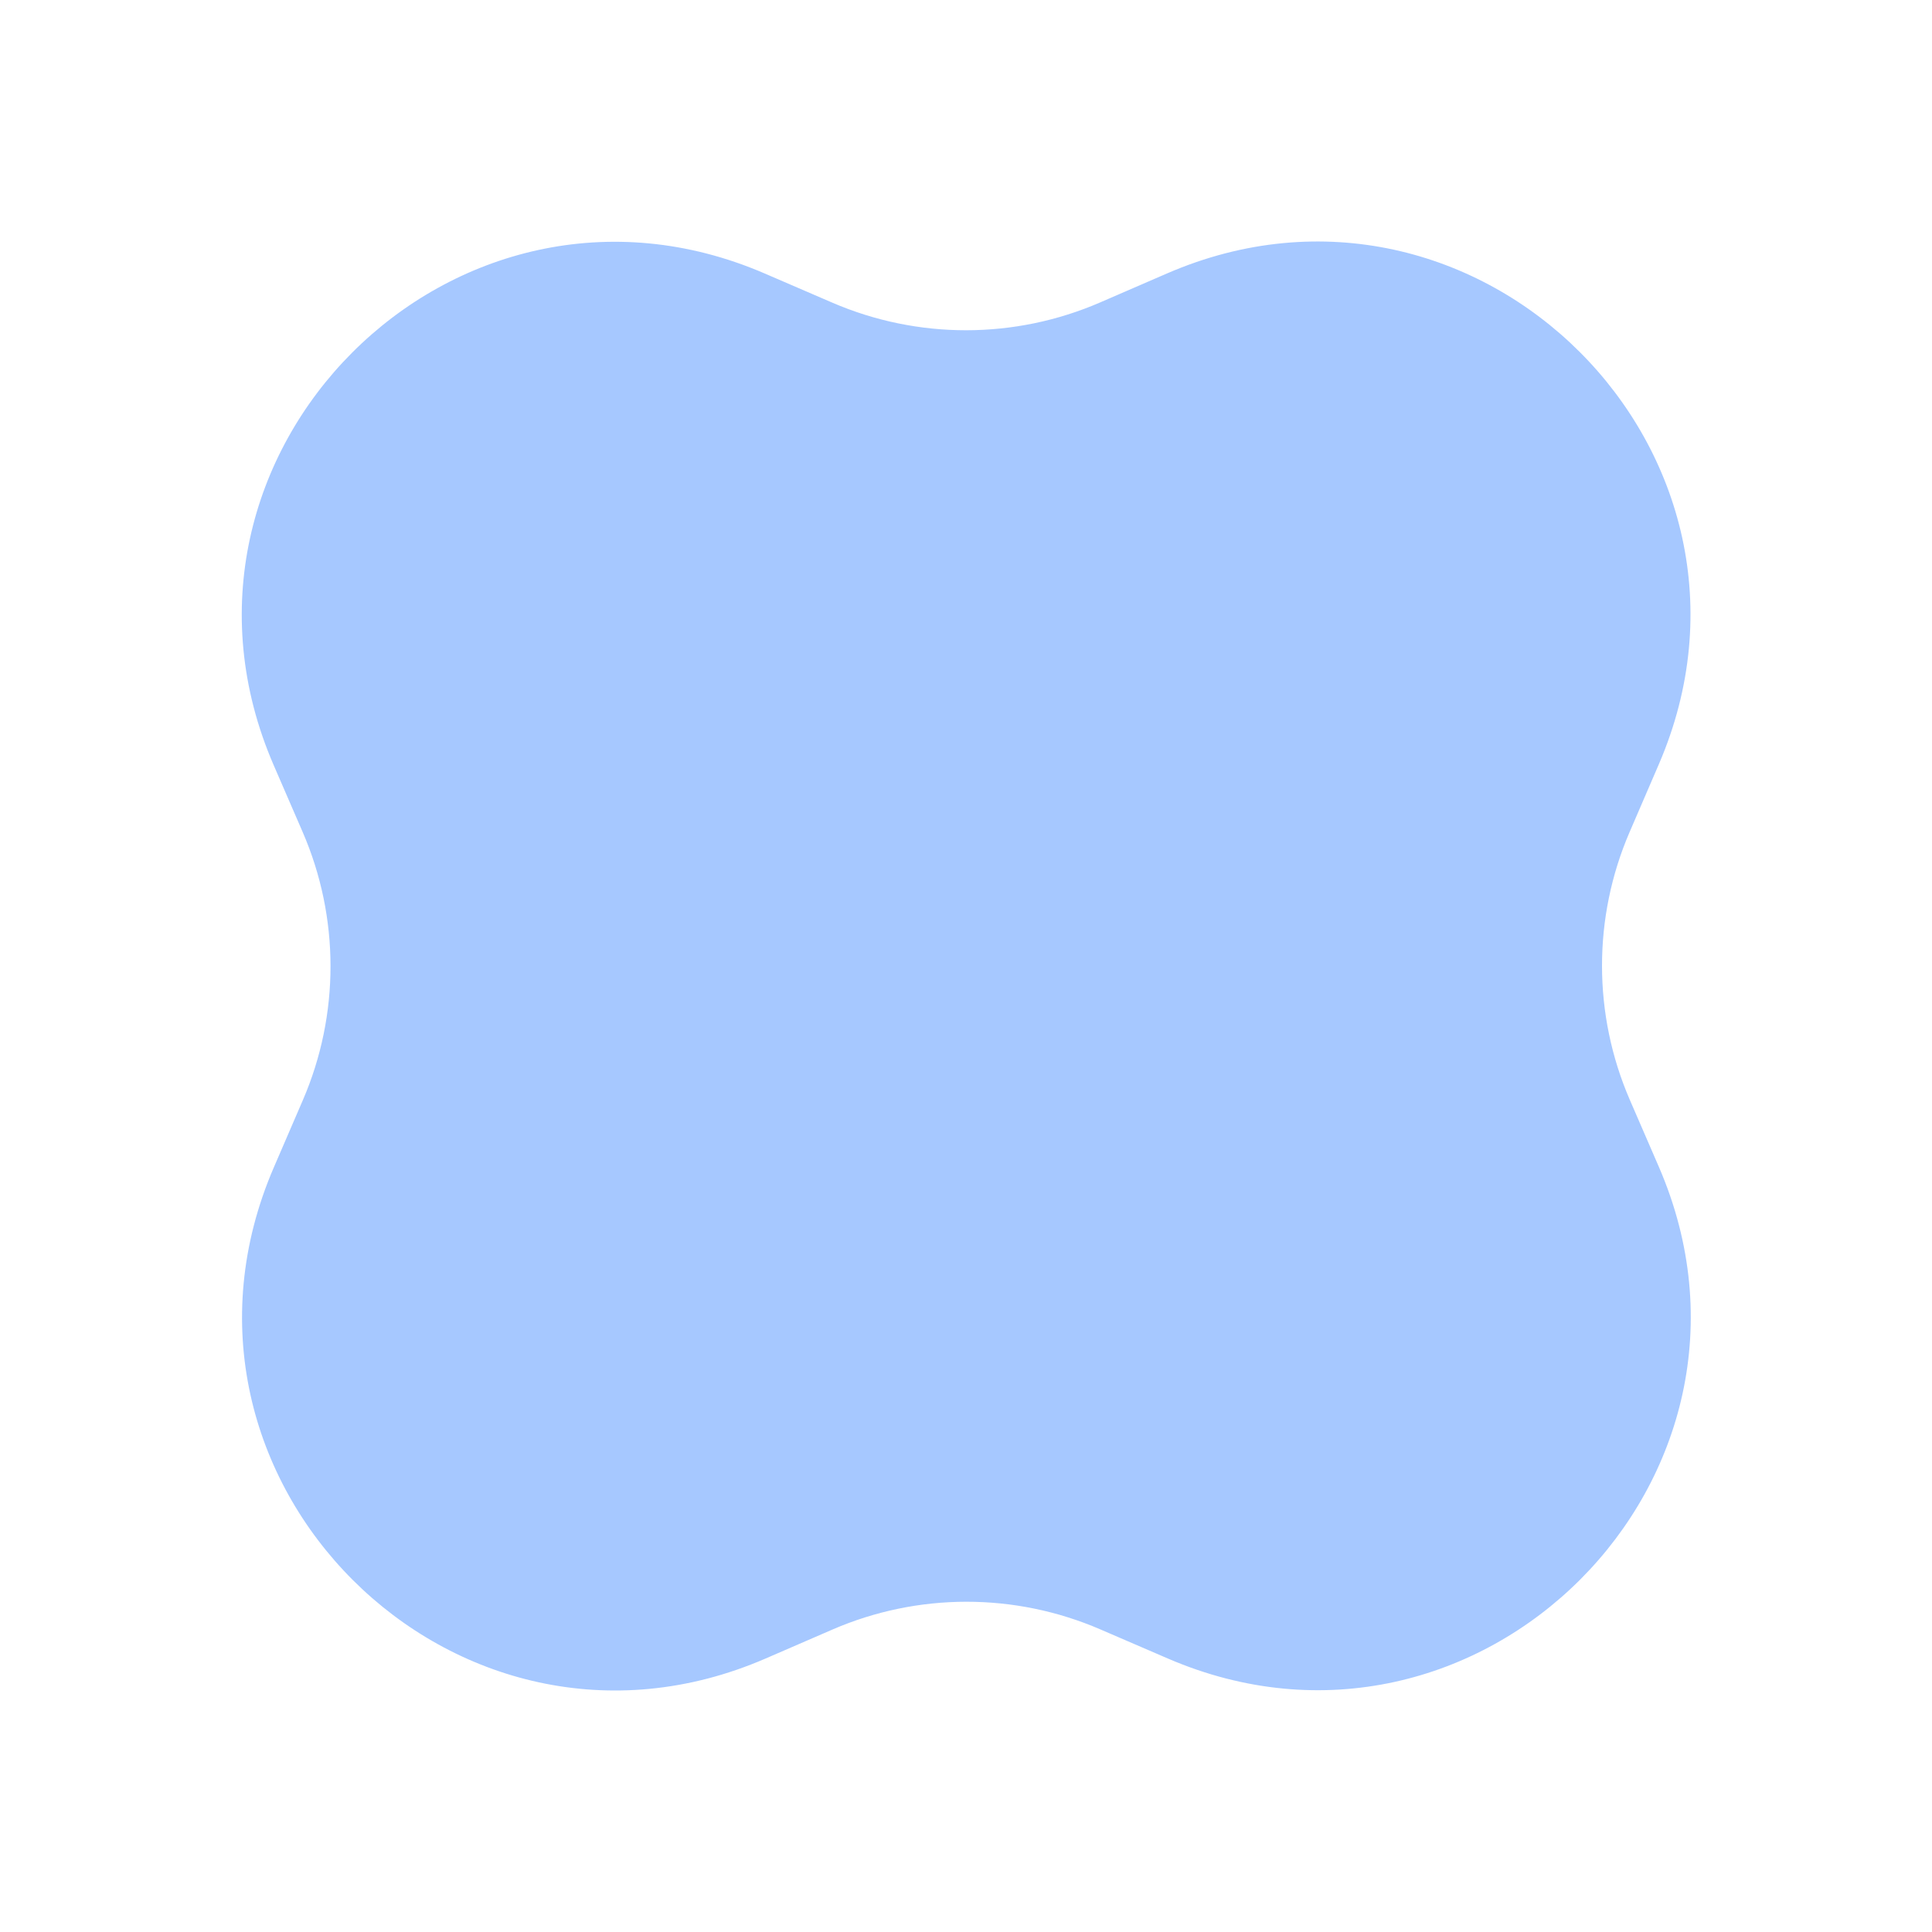
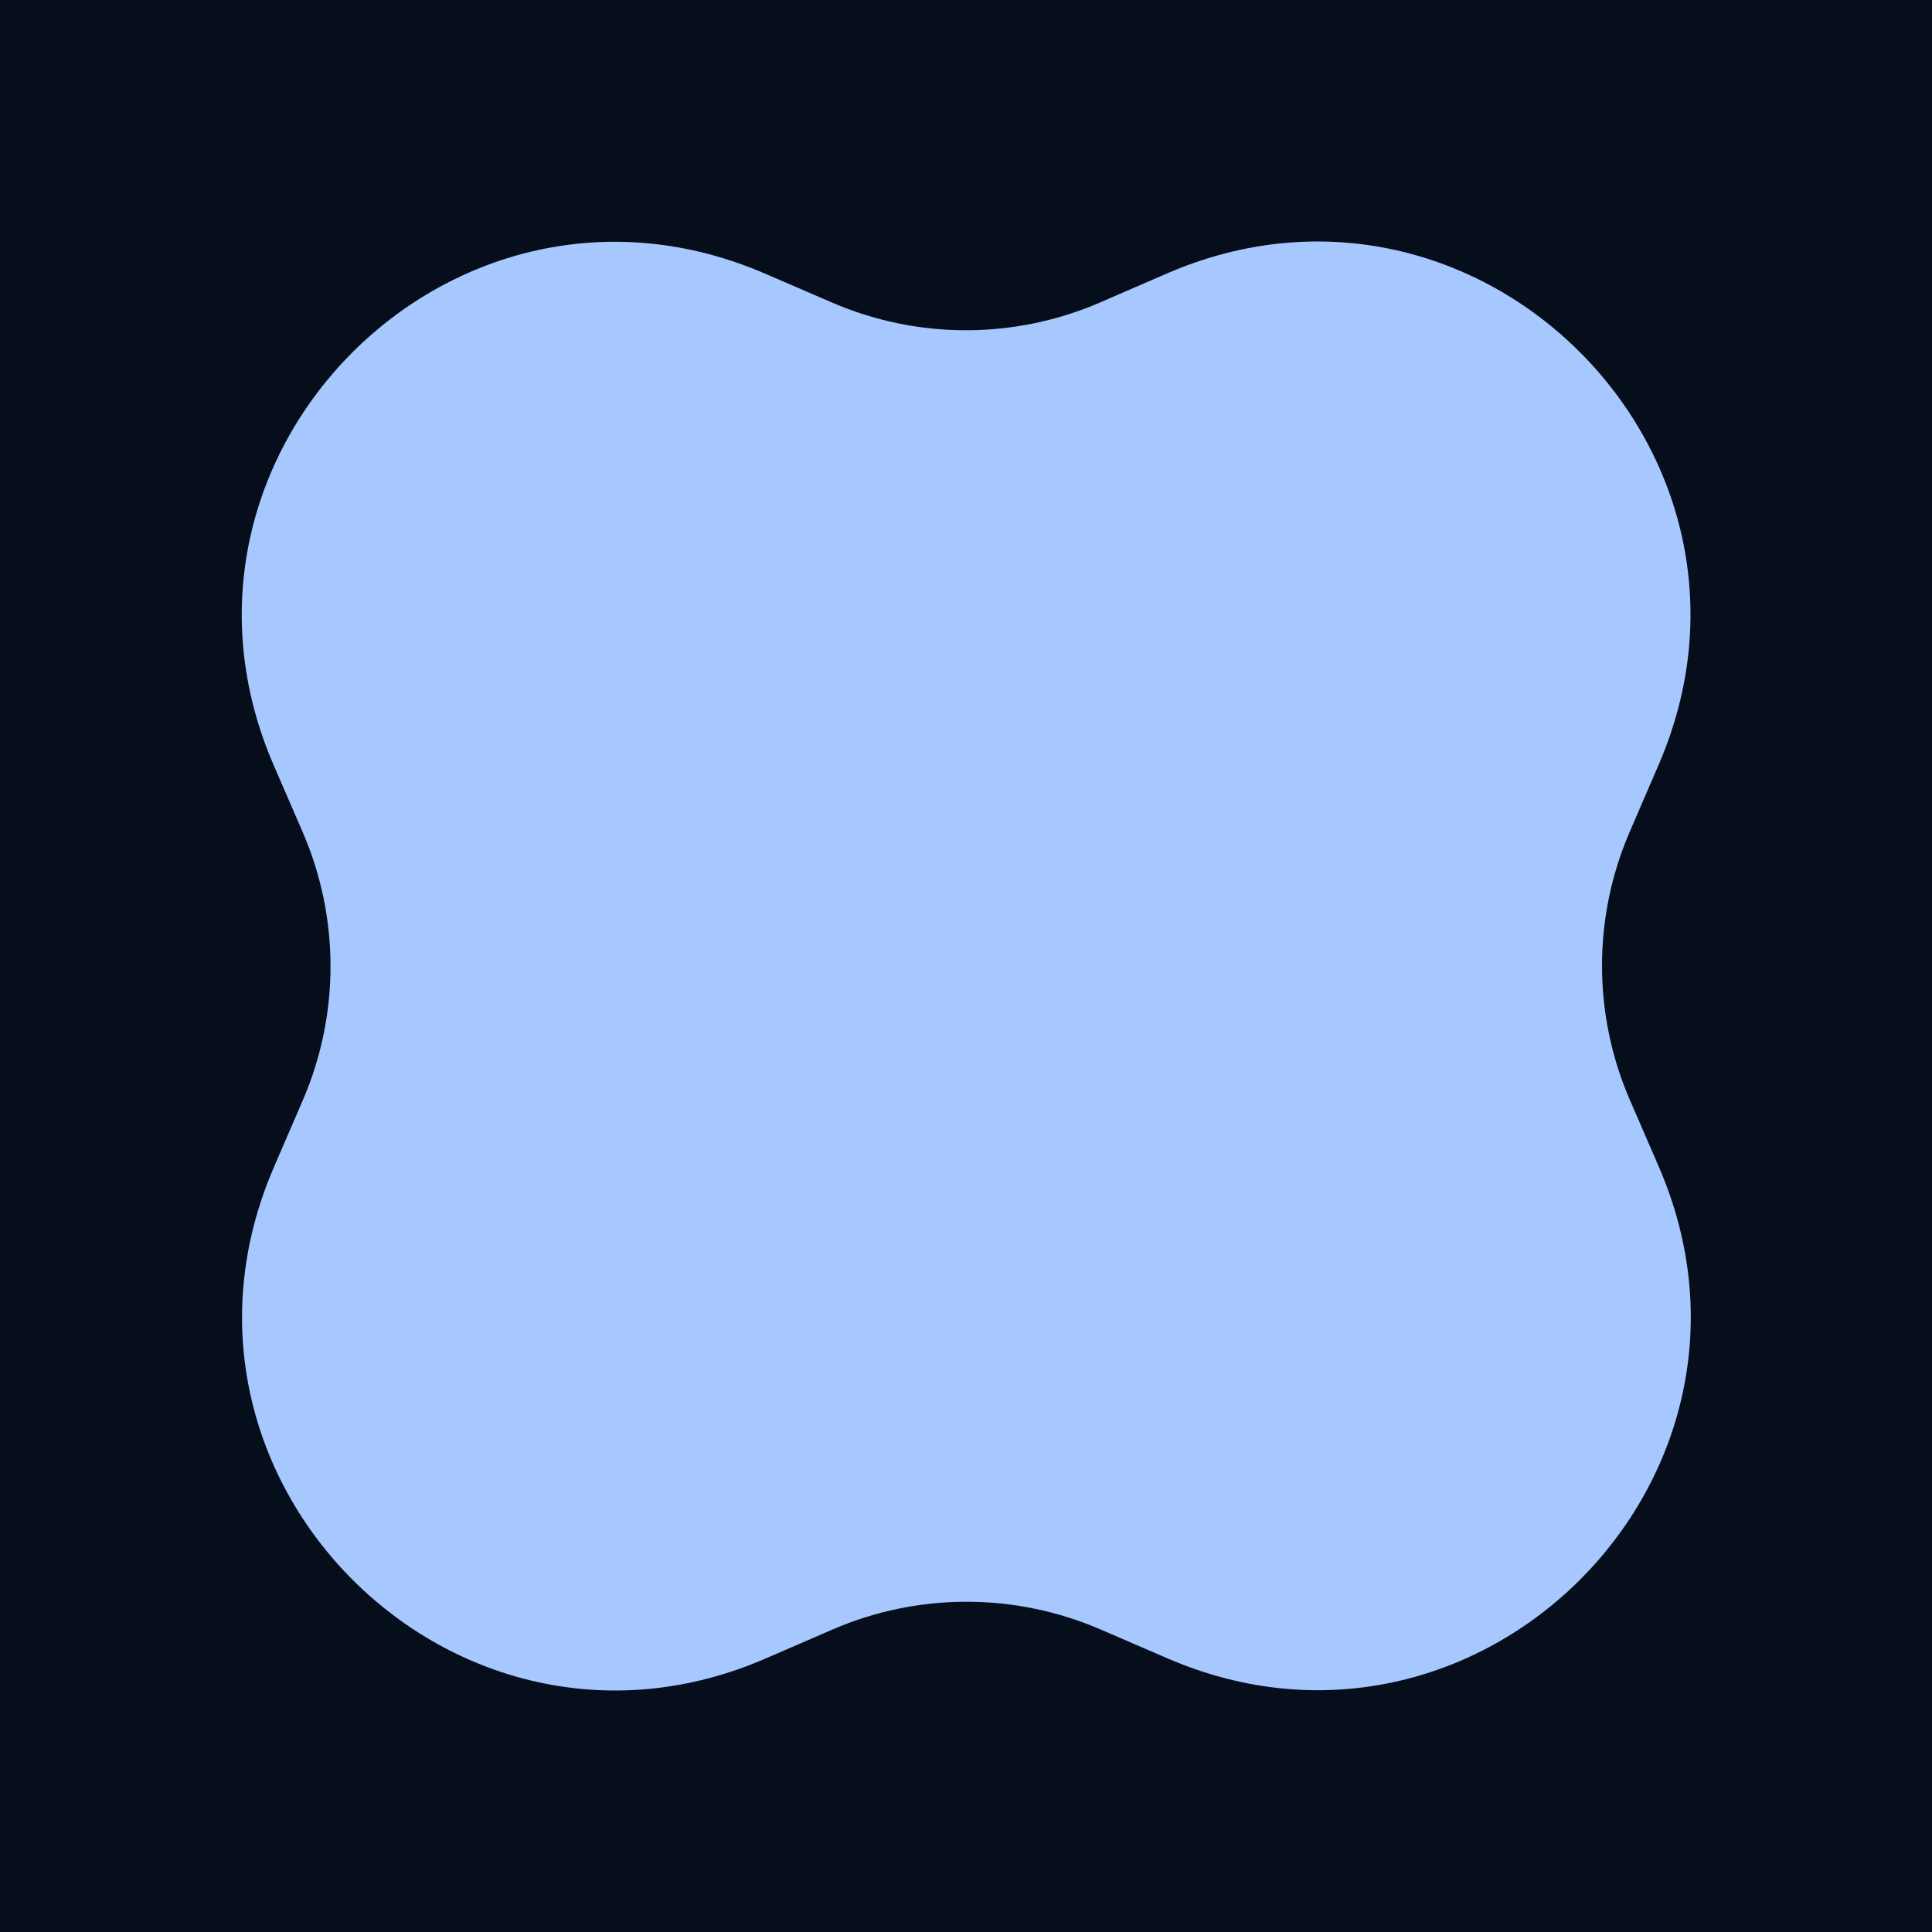
<svg xmlns="http://www.w3.org/2000/svg" width="256" height="256" viewBox="0 0 256 256">
+   <rect width="256" height="256" fill="#060e1b" />
  <path d="M 209.407 209.278 C 196.060 222.645 175.336 228.645 154.739 219.758 C 151.758 218.472 148.777 217.187 145.795 215.900 C 134.462 211.010 121.614 211.021 110.290 215.929 C 107.342 217.207 104.391 218.485 101.443 219.763 C 60.280 237.604 18.503 195.895 36.277 154.702 C 37.564 151.721 38.850 148.739 40.137 145.758 C 45.025 134.427 45.014 121.577 40.106 110.253 C 38.828 107.305 37.550 104.356 36.272 101.408 C 18.431 60.245 60.140 18.468 101.333 36.242 C 104.315 37.528 107.296 38.813 110.277 40.100 C 121.608 44.990 134.458 44.979 145.782 40.071 C 148.731 38.793 151.679 37.515 154.627 36.237 C 195.792 18.396 237.569 60.105 219.793 101.298 C 218.509 104.279 217.222 107.261 215.935 110.242 C 211.045 121.573 211.056 134.423 215.964 145.747 C 217.242 148.695 218.520 151.644 219.798 154.592 C 228.720 175.174 222.753 195.908 209.407 209.278 Z" fill="#a6c8ff" />
</svg>
